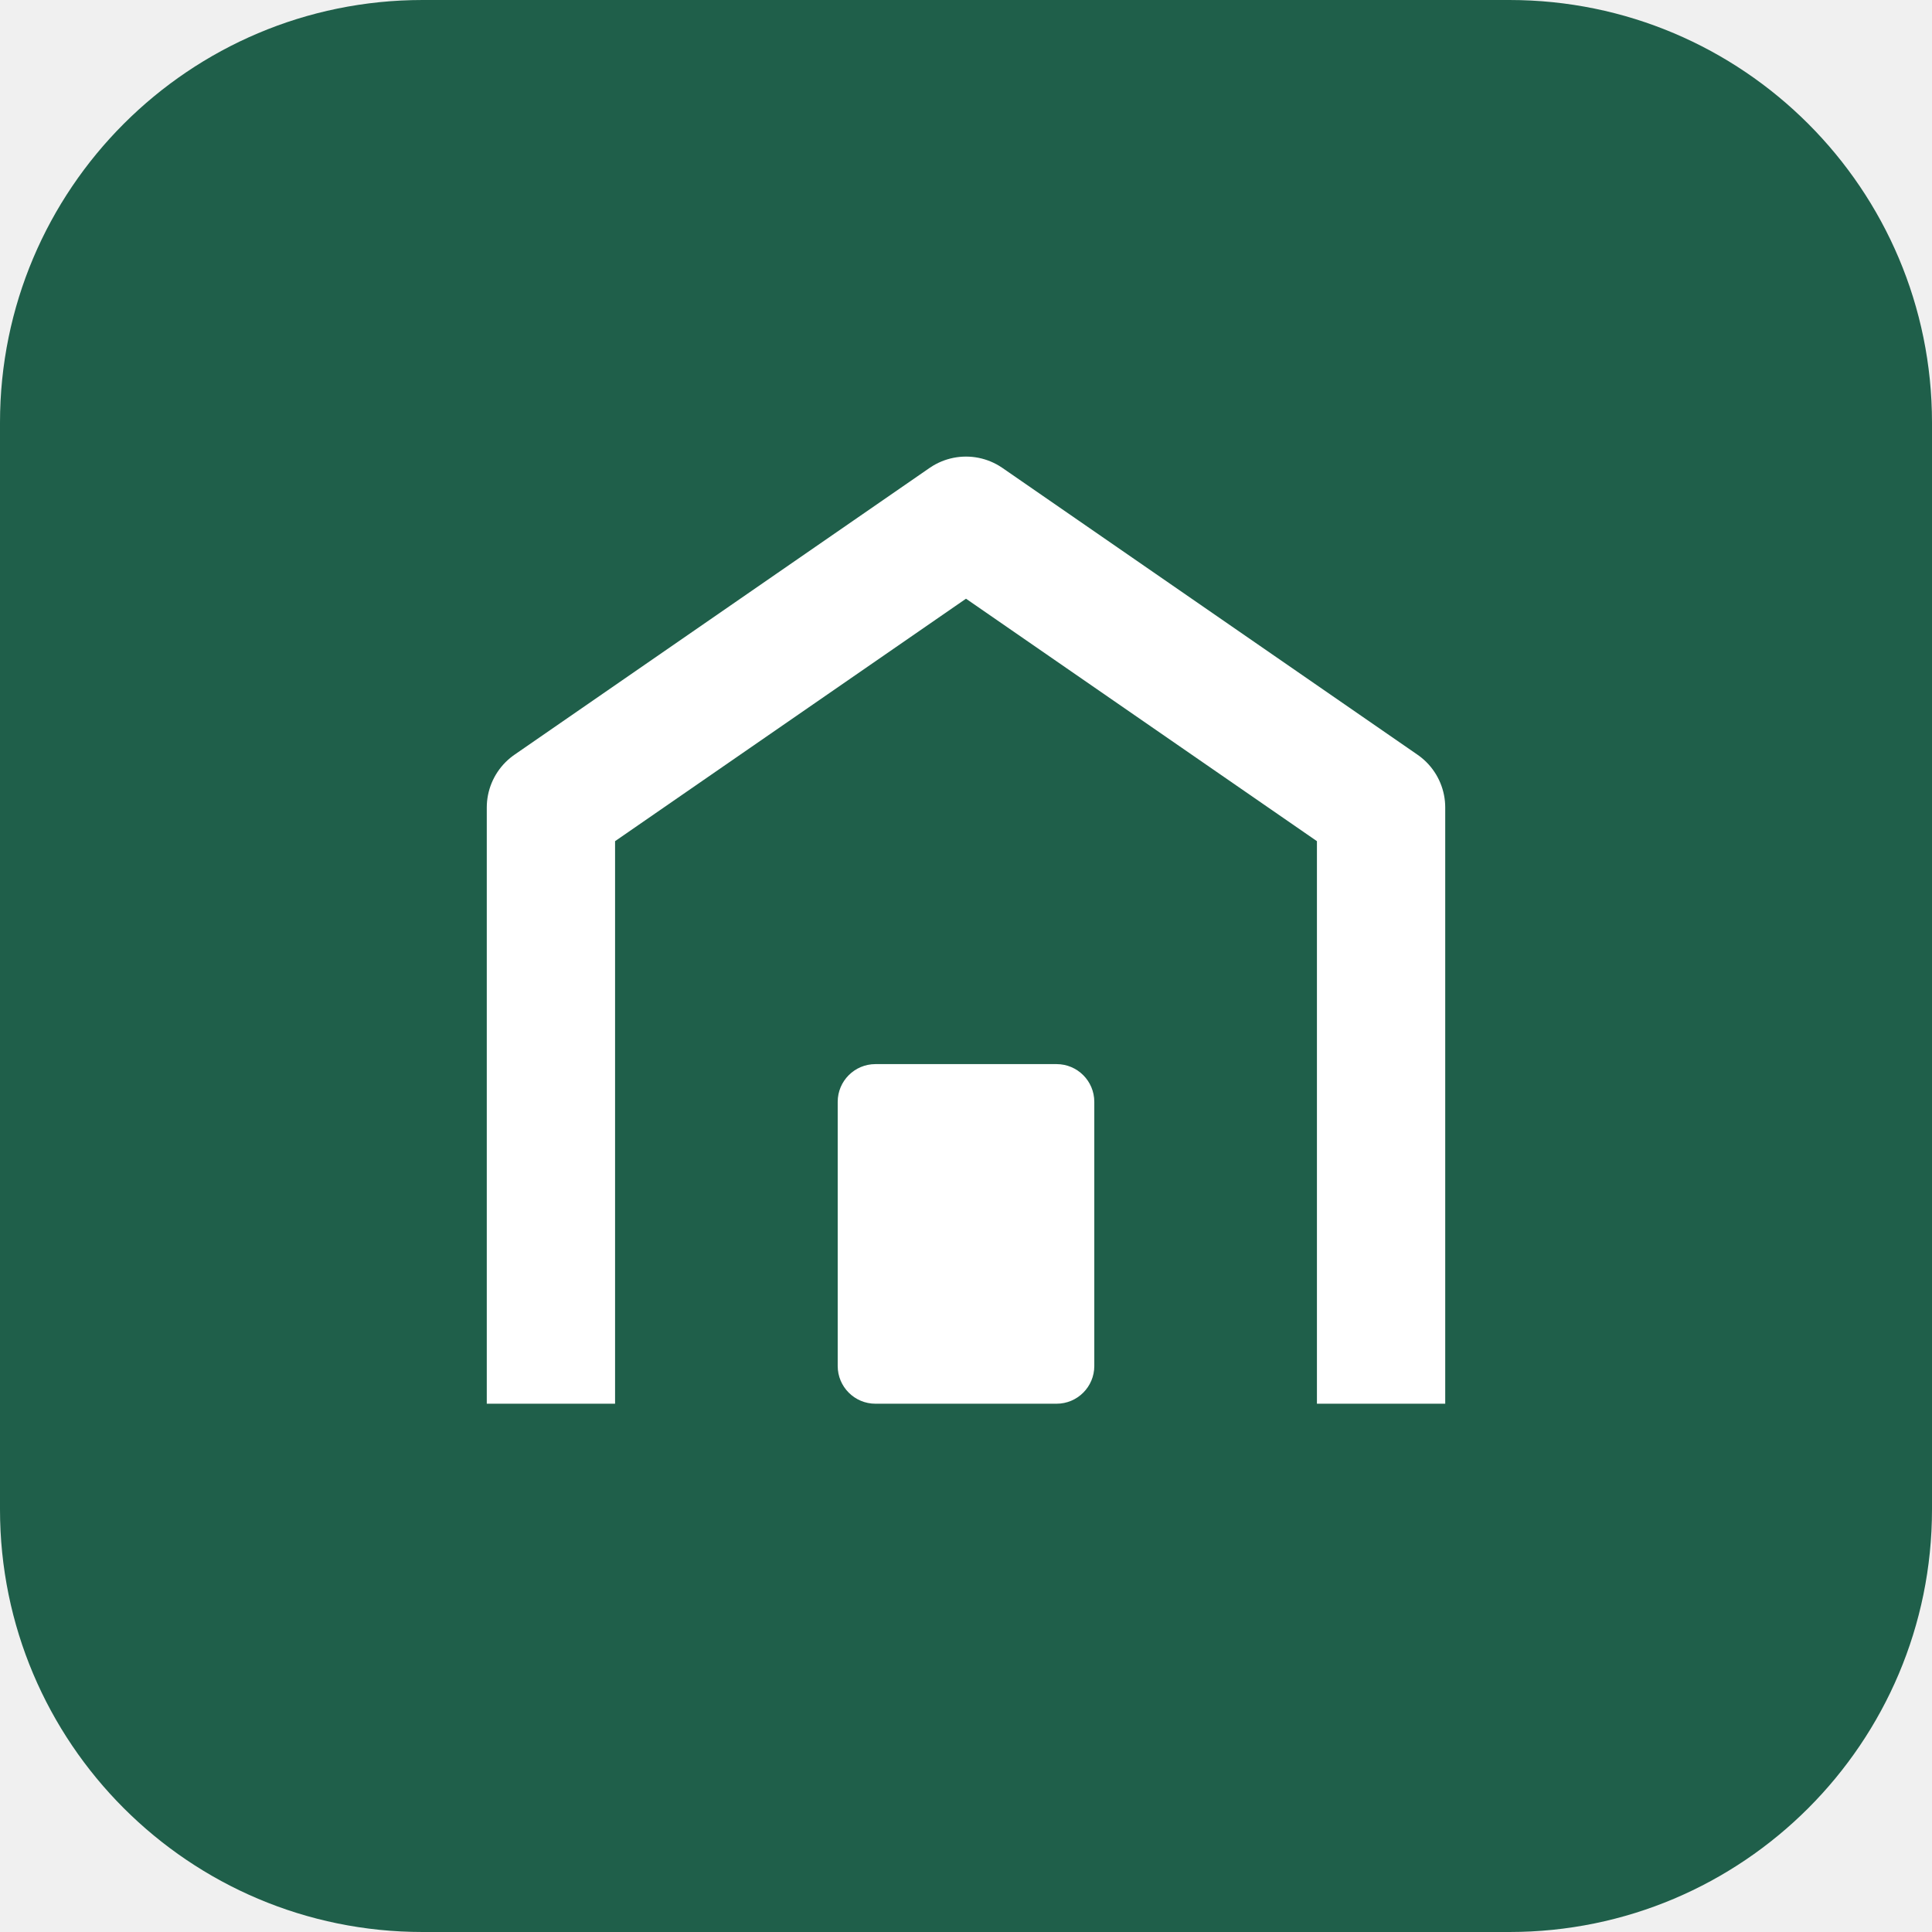
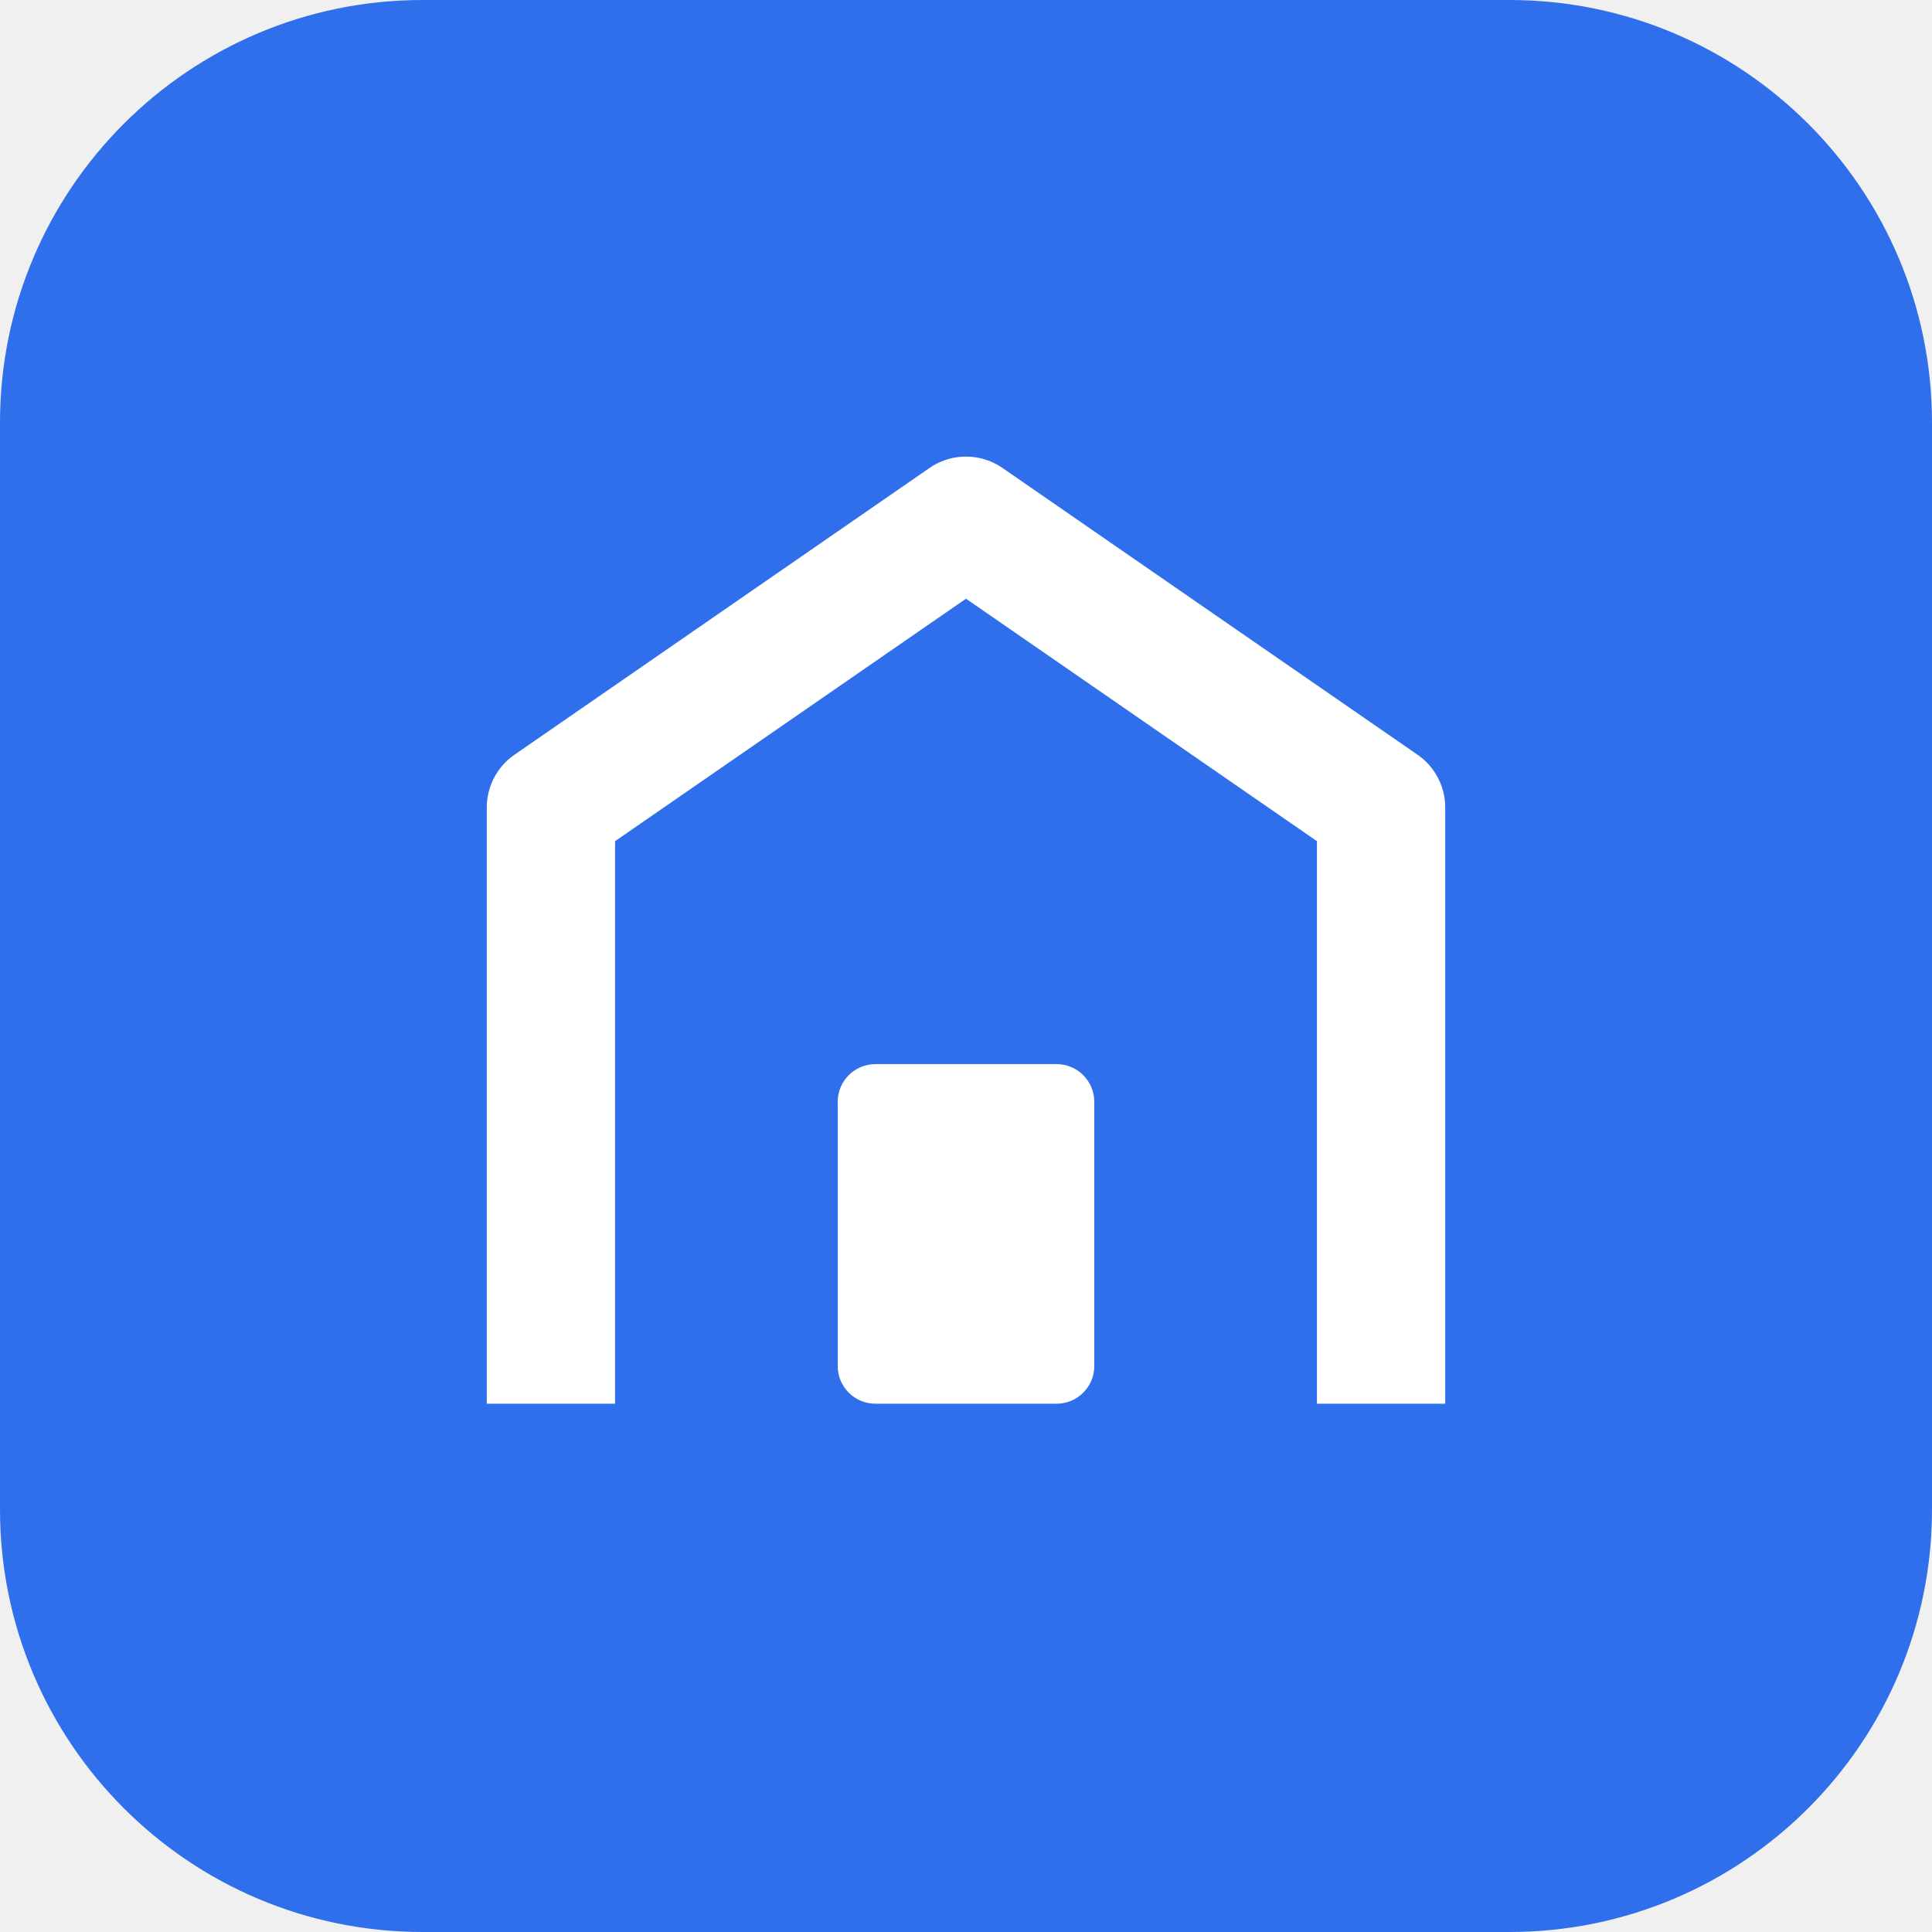
<svg xmlns="http://www.w3.org/2000/svg" viewBox="0 0 512 512">
-   <rect width="512" height="512" rx="112" fill="#1f5f4a" />
+   <rect width="512" height="512" rx="112" fill="#2f6feb" />
  <path d="M146 372V214l110-76 110 76v158" fill="none" stroke="#fff" stroke-width="34" stroke-linejoin="round" />
  <rect x="222" y="282" width="68" height="90" rx="10" fill="#fff" />
</svg>
